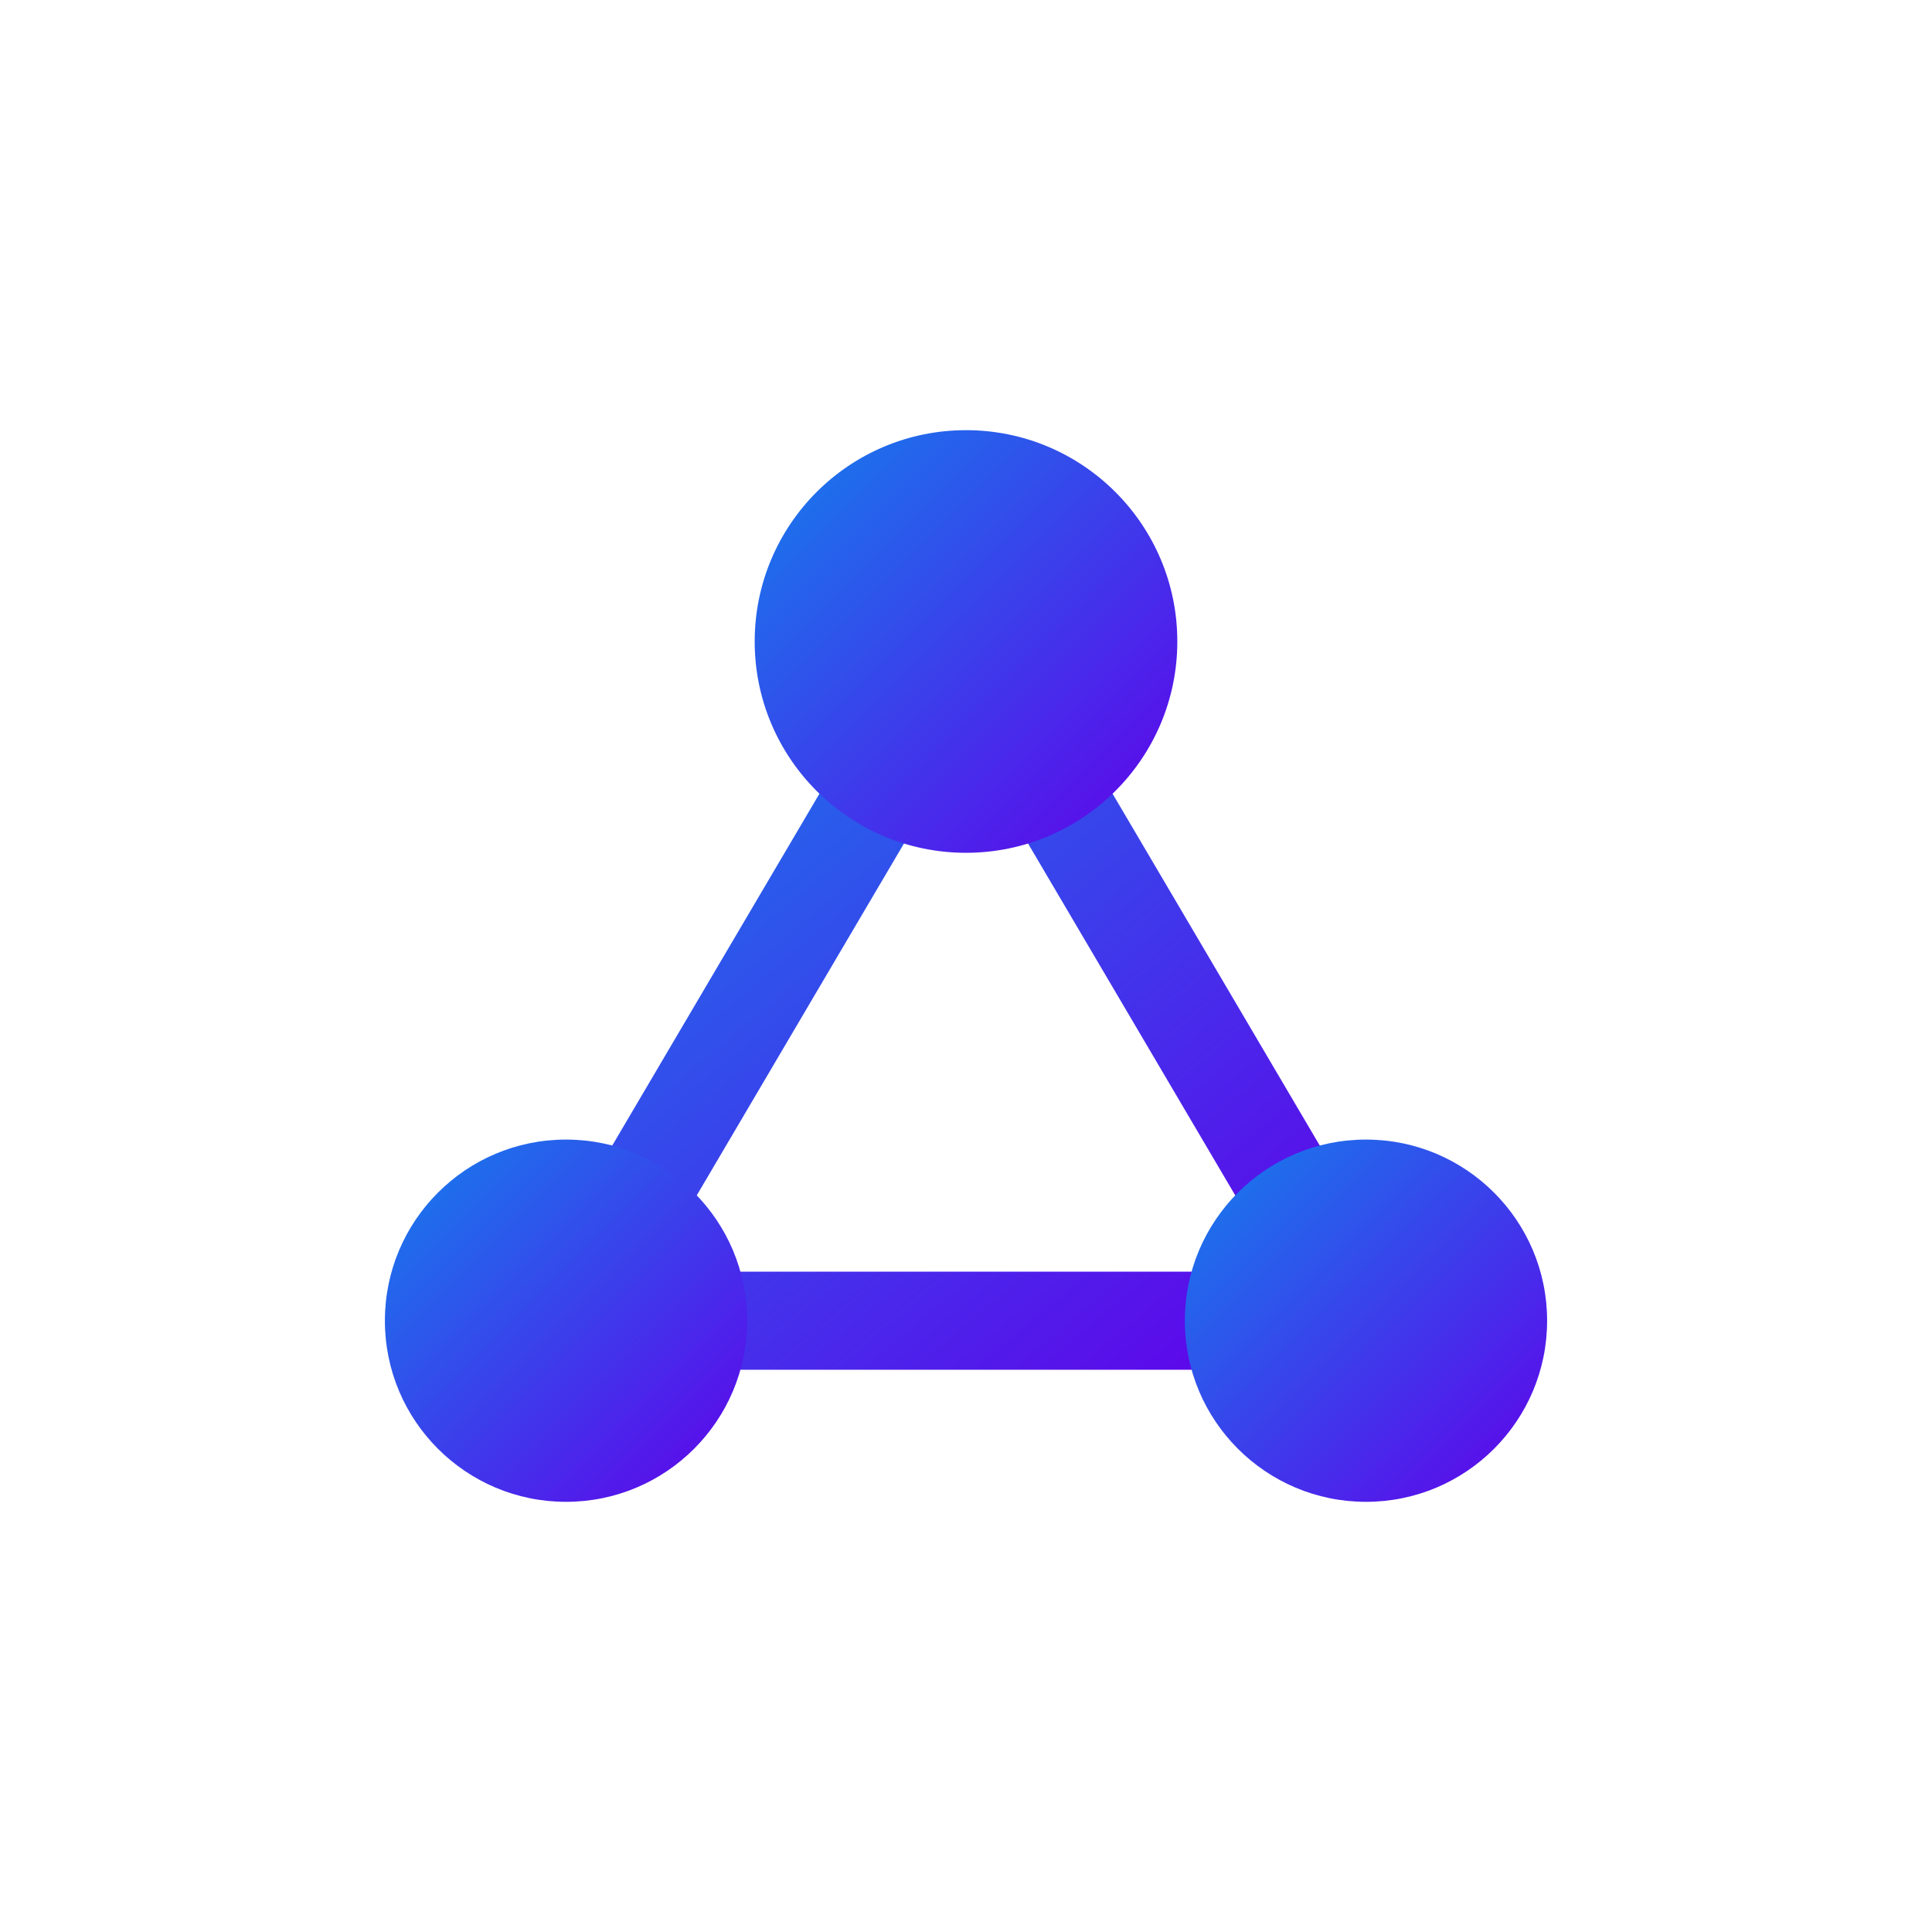
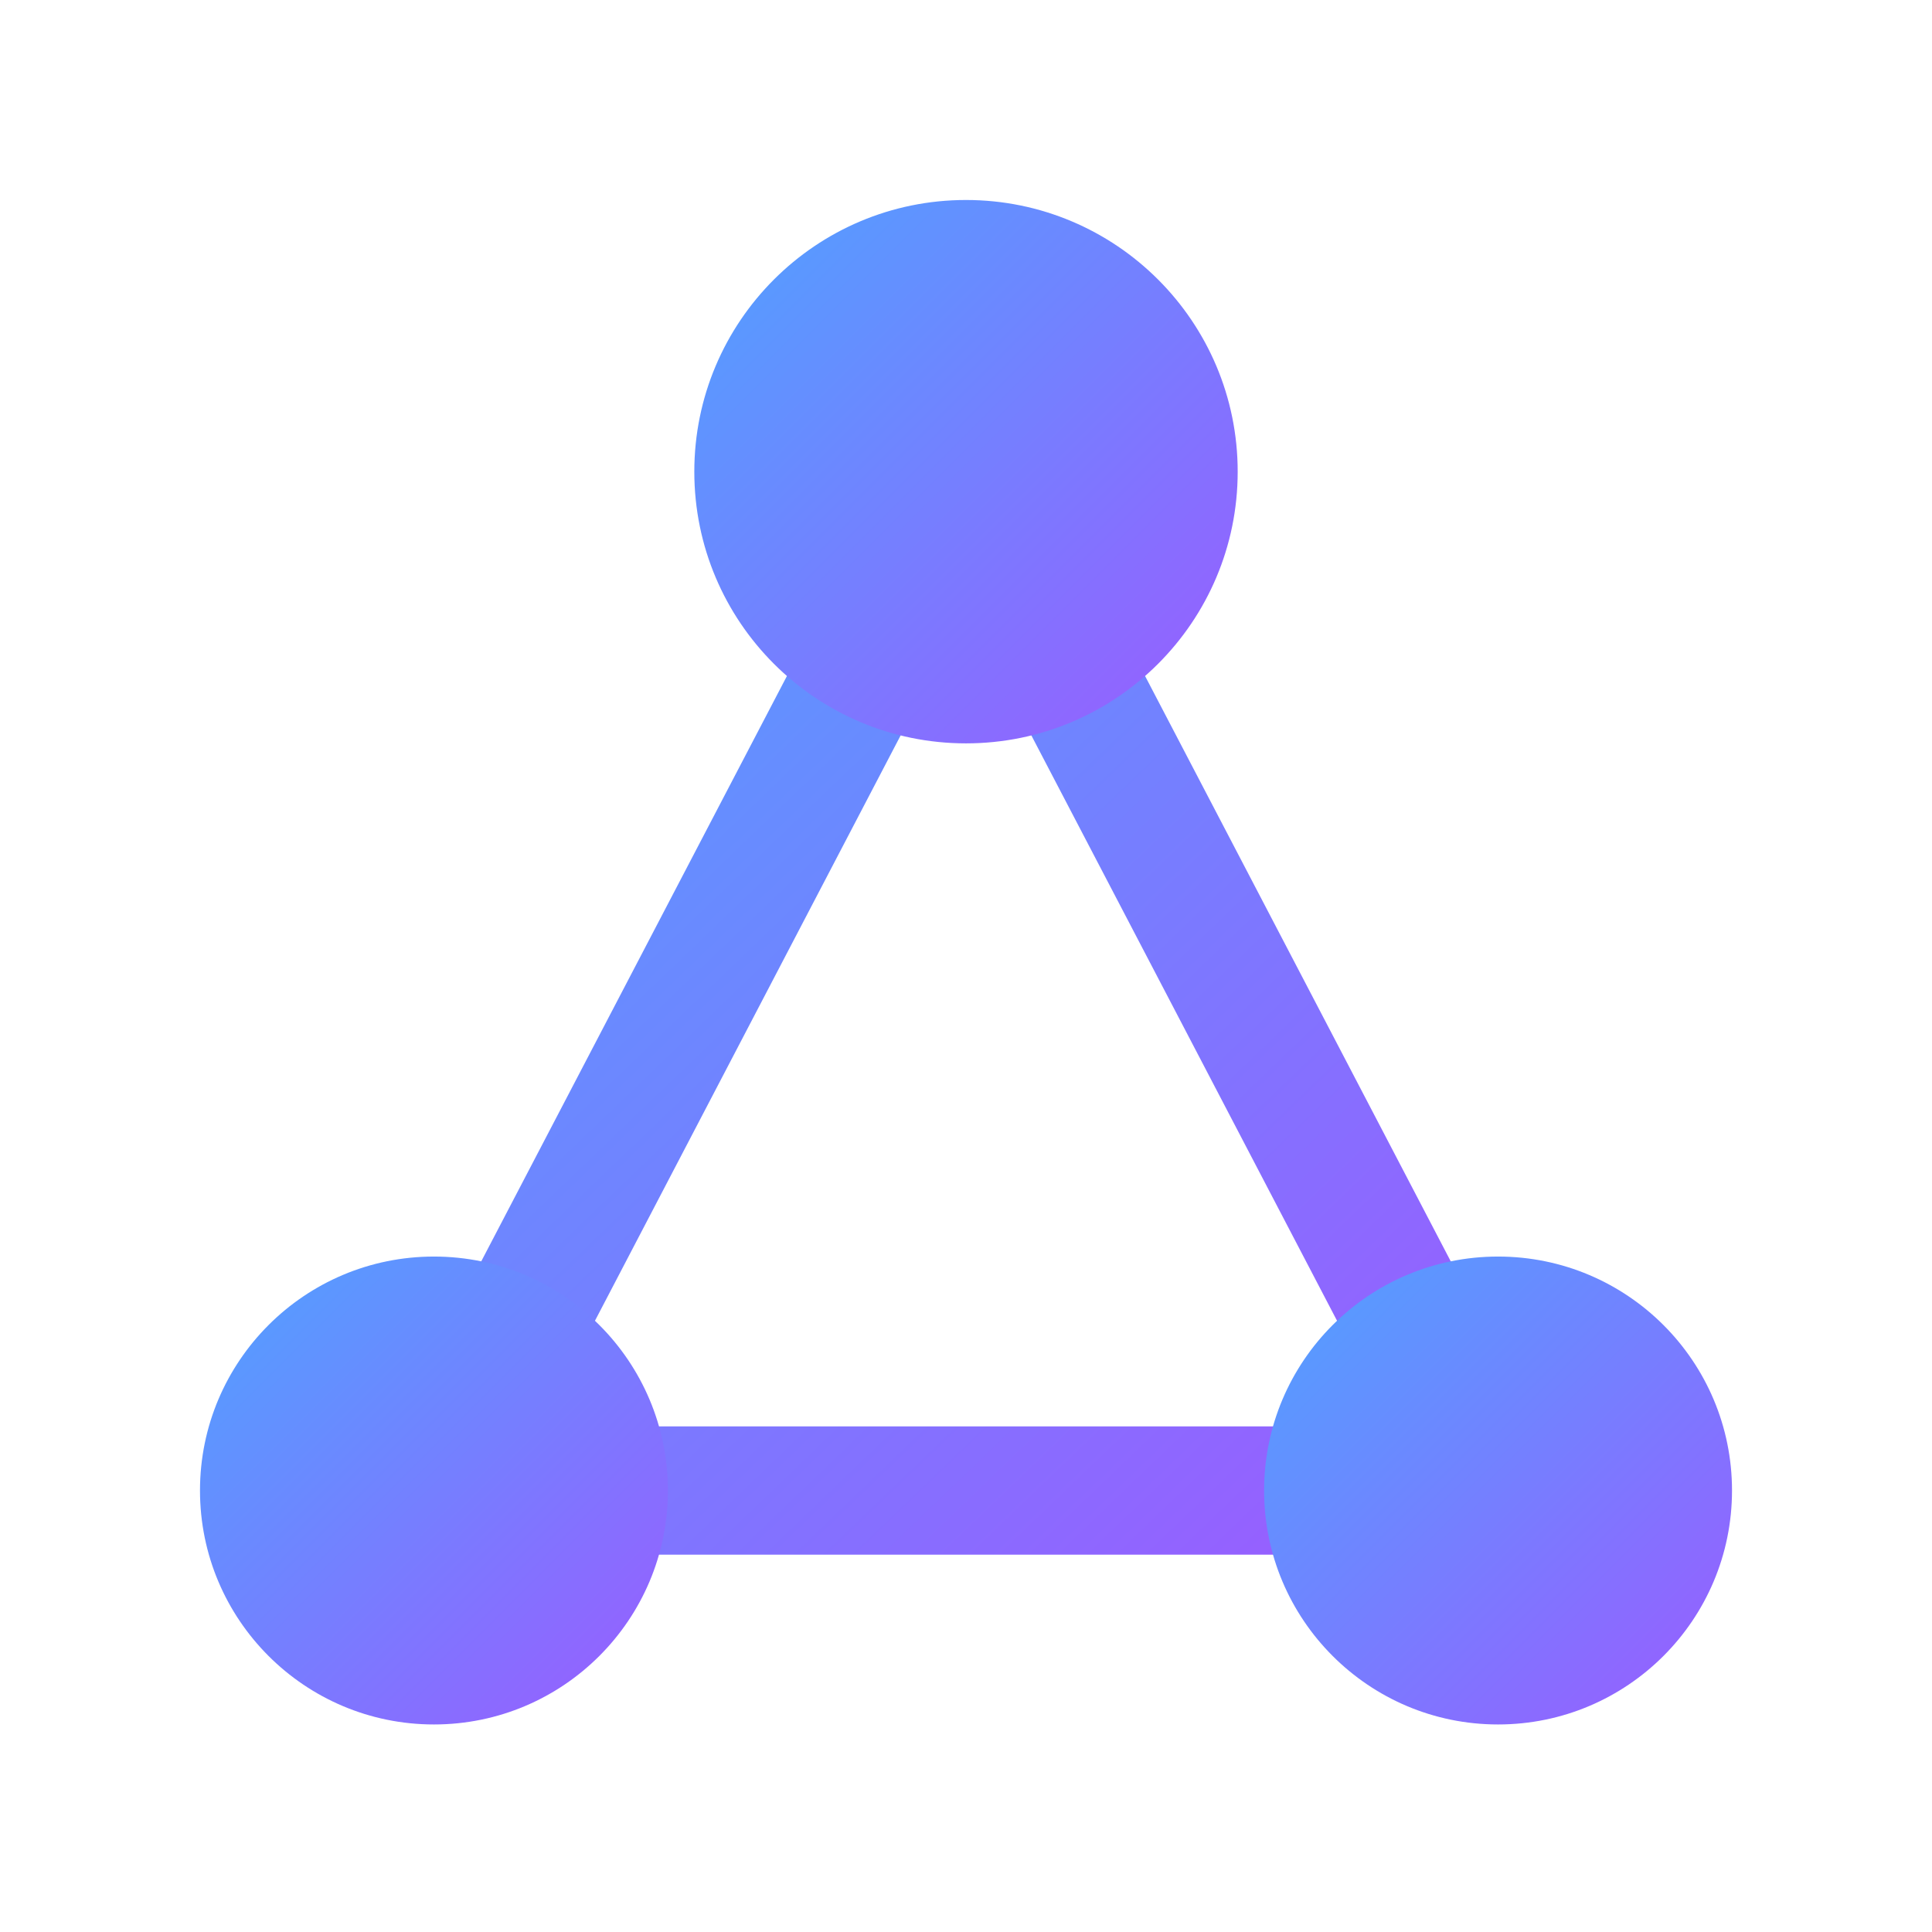
<svg xmlns="http://www.w3.org/2000/svg" width="512" height="512" viewBox="0 0 512 512">
  <defs>
    <linearGradient id="fg" x1="0%" y1="0%" x2="100%" y2="100%">
-       <stop offset="0%" stop-color="#1380EC" />
-       <stop offset="100%" stop-color="#6200EA" />
+       <stop offset="0%" stop-color="#4FA3FF" />
+       <stop offset="100%" stop-color="#9B5BFF" />
    </linearGradient>
  </defs>
-   <path d="M256,170 L150,350 L362,350 Z" fill="none" stroke="url(#fg)" stroke-width="26" stroke-linecap="round" stroke-linejoin="round" />
-   <circle cx="256" cy="170" r="56" fill="url(#fg)" />
-   <circle cx="150" cy="350" r="48" fill="url(#fg)" />
-   <circle cx="362" cy="350" r="48" fill="url(#fg)" />
+   <path d="M256,125 L115,395 L397,395 Z" fill="none" stroke="url(#fg)" stroke-width="34" stroke-linecap="round" stroke-linejoin="round" />
+   <circle cx="256" cy="125" r="72" fill="url(#fg)" />
+   <circle cx="115" cy="395" r="62" fill="url(#fg)" />
+   <circle cx="397" cy="395" r="62" fill="url(#fg)" />
</svg>
